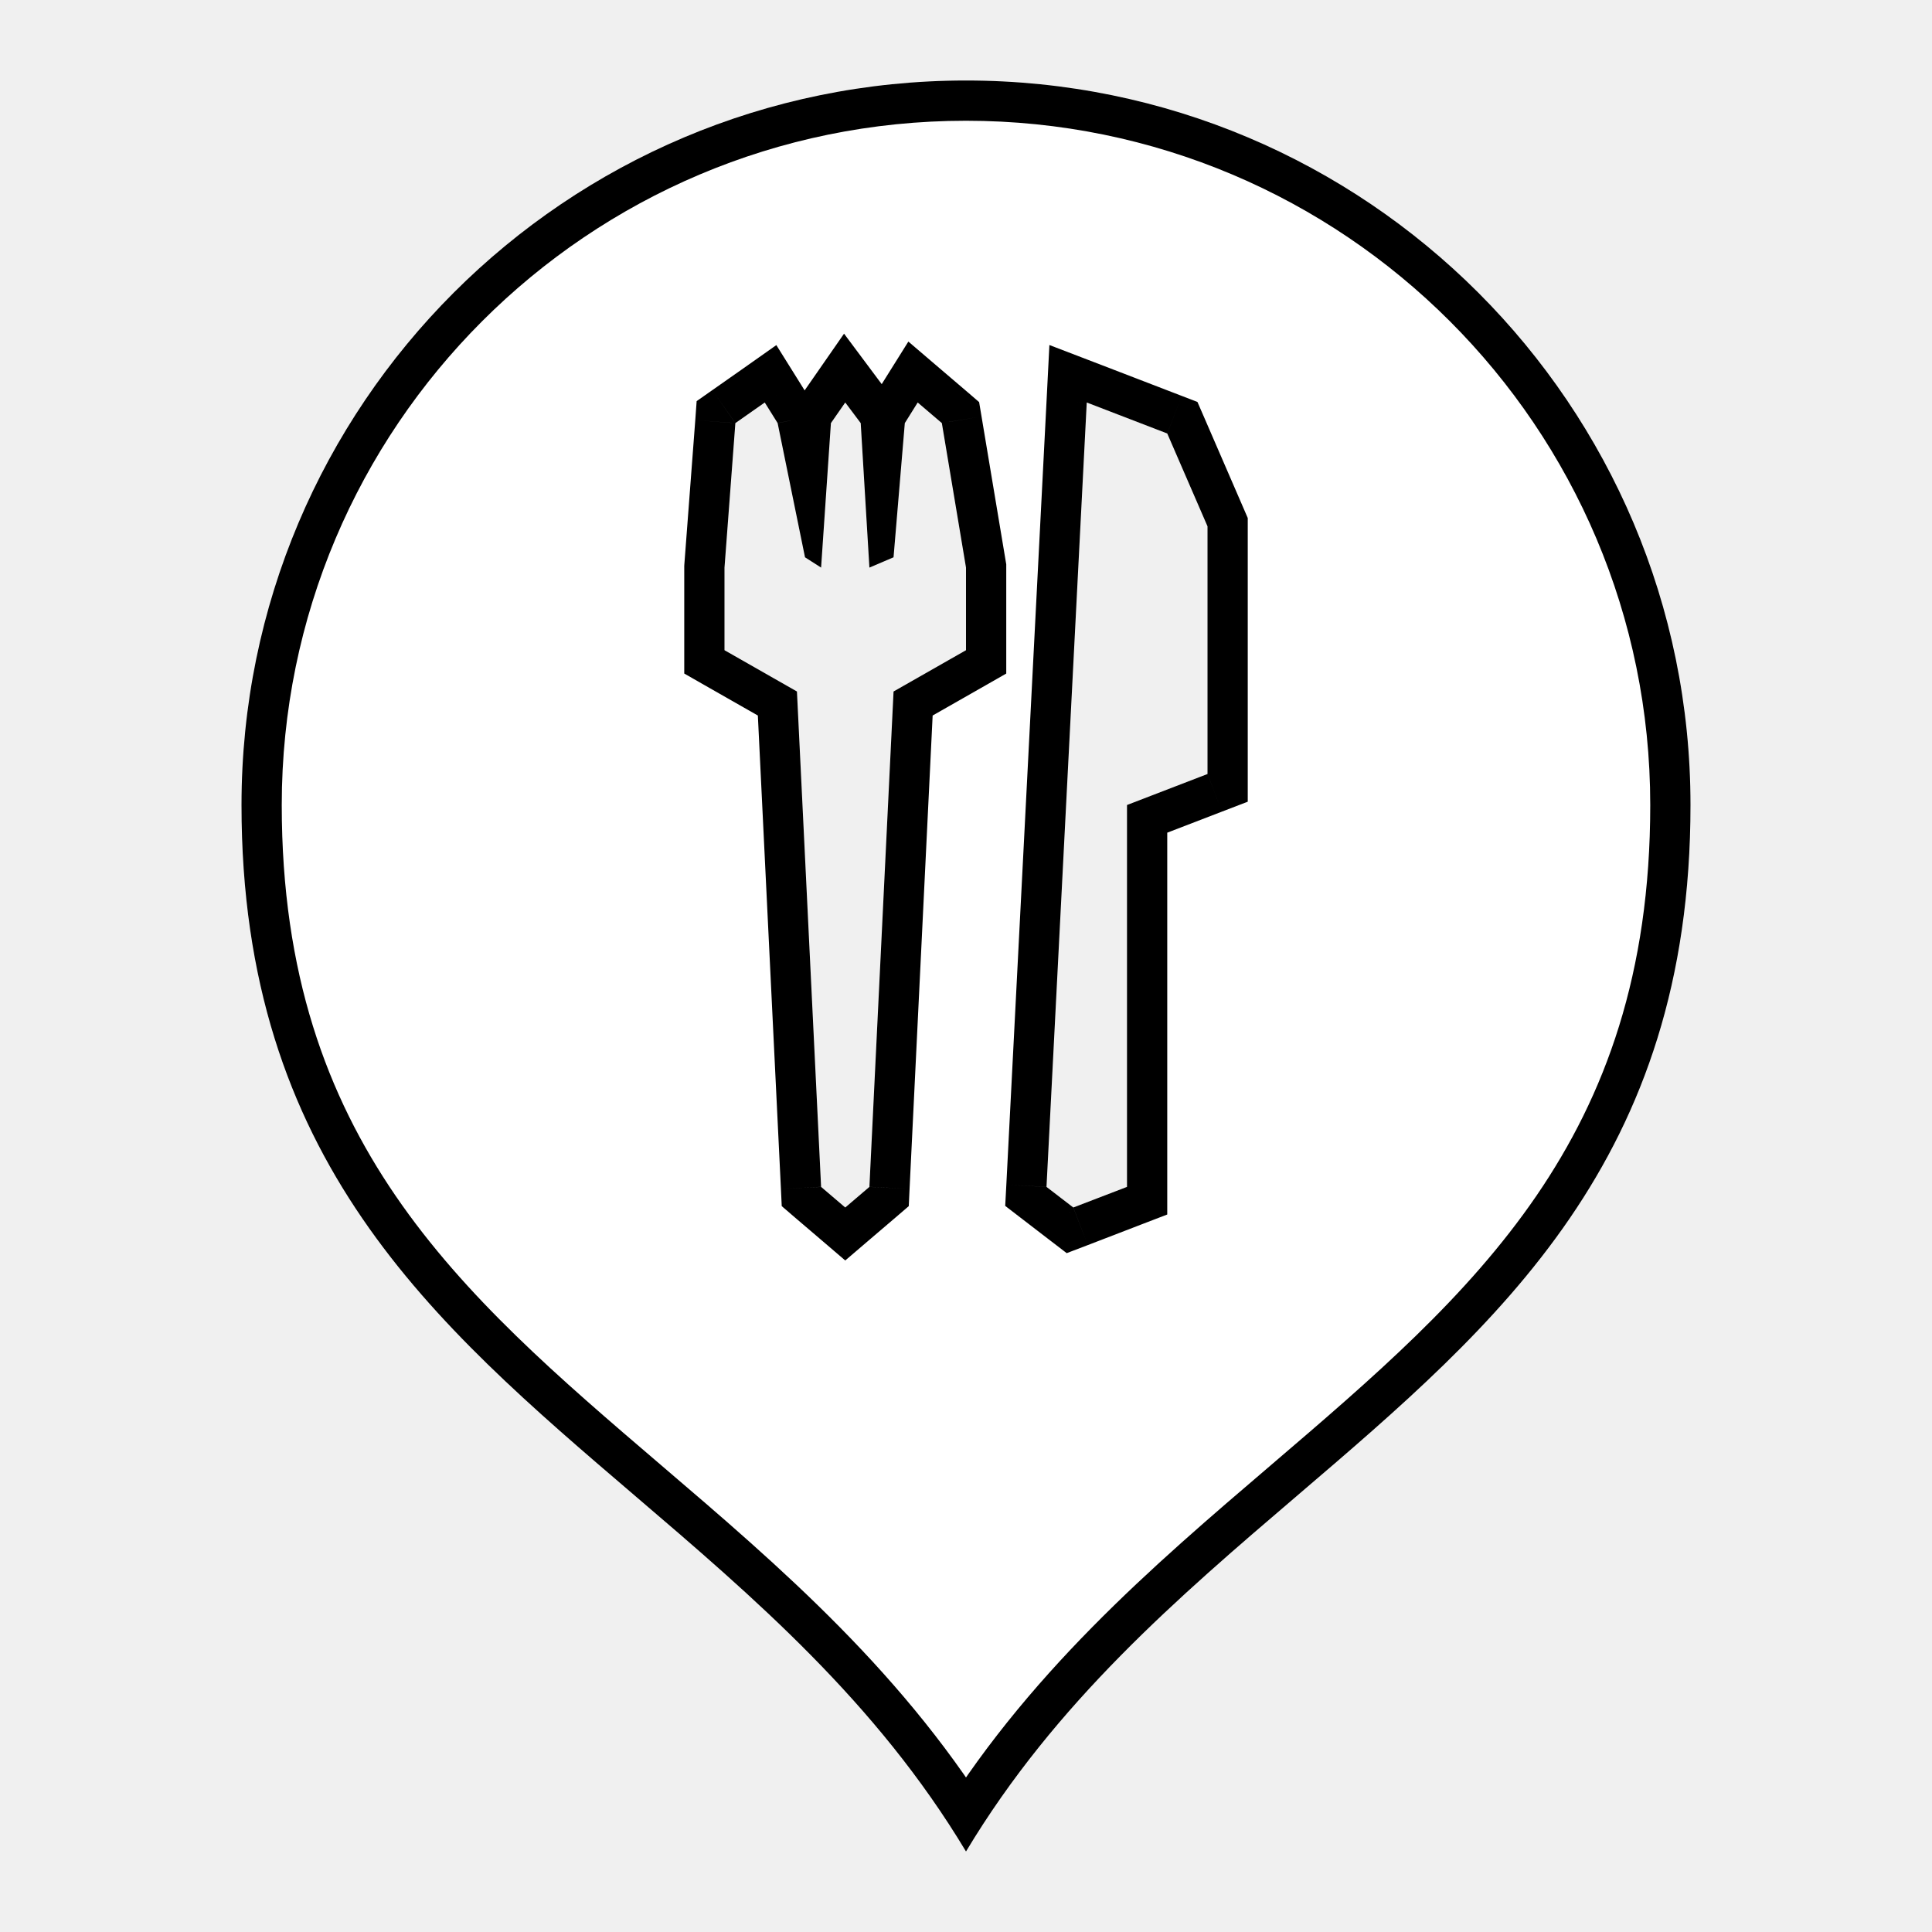
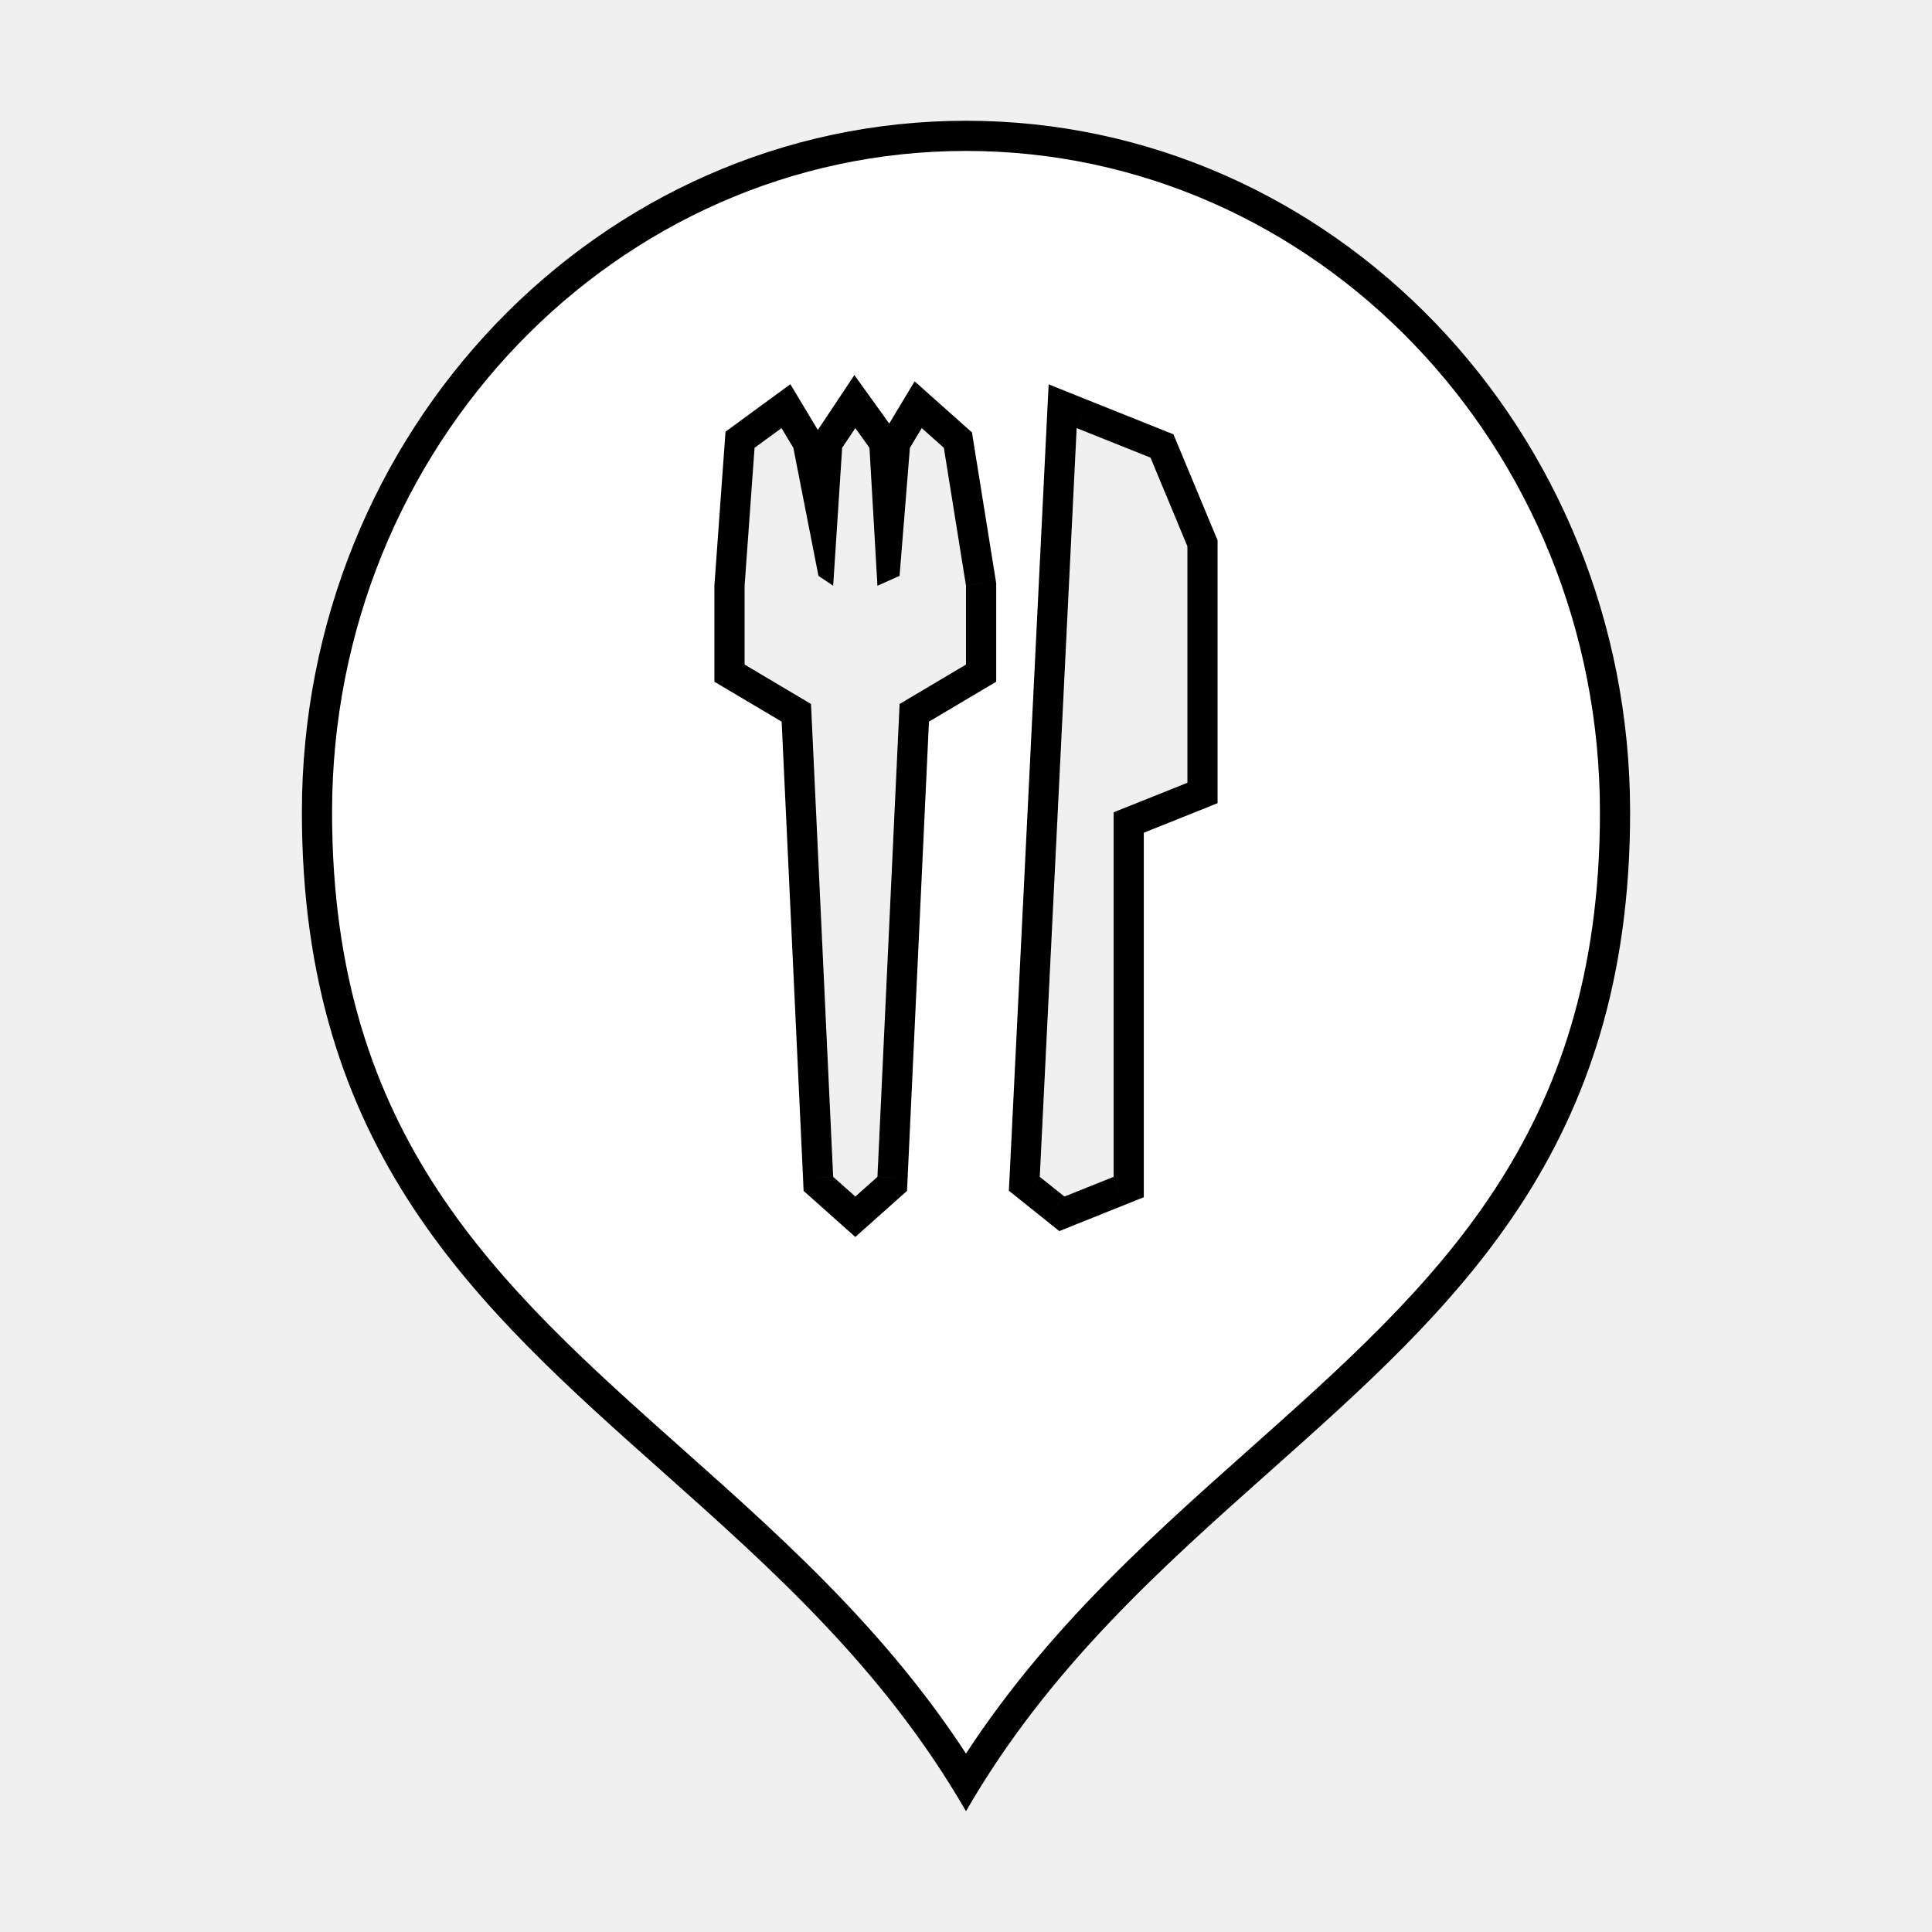
- <svg xmlns="http://www.w3.org/2000/svg" width="24" height="24" viewBox="0 0 24 24" fill="none">
+ <svg xmlns="http://www.w3.org/2000/svg" width="32" height="32" viewBox="0 0 32 32" fill="none">
  <mask id="path-1-inside-1_1313_59" fill="white">
-     <path fill-rule="evenodd" clip-rule="evenodd" d="M16.118 18.576C18.626 16.432 21 14.403 21 10C21 5.029 16.971 1 12 1C7.029 1 3 5.029 3 10C3 14.403 5.374 16.432 7.882 18.576C9.361 19.84 10.887 21.145 12 23C13.113 21.145 14.639 19.84 16.118 18.576ZM10.2 7.051L10 6.923L9.66 5.256L9.5 5L9.135 5.256L9 7.051V8.077L9.9 8.59L10.2 14.744L10.5 15L10.8 14.744L11.1 8.59L12 8.077V7.051L11.7 5.256L11.4 5L11.24 5.256L11.1 6.923L10.8 7.051L10.692 5.256L10.5 5L10.322 5.256L10.2 7.051ZM14.5 5.385L13.5 5L13 14.744L13.333 15L14 14.744V10L15 9.615V6.538L14.5 5.385Z" />
+     <path fill-rule="evenodd" clip-rule="evenodd" d="M21.034 24.369C24.099 21.641 27 19.058 27 13.454C27 7.128 22.075 2 16 2C9.925 2 5 7.128 5 13.454C5 19.058 7.901 21.641 10.966 24.369C12.774 25.979 14.64 27.639 16 30C17.36 27.639 19.226 25.979 21.034 24.369ZM13.8 9.702L13.556 9.538L13.14 7.417L12.944 7.091L12.498 7.417L12.333 9.702V11.007L13.433 11.66L13.8 19.492L14.167 19.818L14.533 19.492L14.9 11.66L16 11.007V9.702L15.633 7.417L15.267 7.091L15.071 7.417L14.9 9.538L14.533 9.702L14.401 7.417L14.167 7.091L13.949 7.417L13.8 9.702ZM19.056 7.58L17.833 7.091L17.222 19.492L17.63 19.818L18.445 19.492V13.454L19.667 12.965V9.049L19.056 7.58Z" />
  </mask>
-   <path fill-rule="evenodd" clip-rule="evenodd" d="M16.118 18.576C18.626 16.432 21 14.403 21 10C21 5.029 16.971 1 12 1C7.029 1 3 5.029 3 10C3 14.403 5.374 16.432 7.882 18.576C9.361 19.84 10.887 21.145 12 23C13.113 21.145 14.639 19.84 16.118 18.576ZM10.2 7.051L10 6.923L9.66 5.256L9.5 5L9.135 5.256L9 7.051V8.077L9.9 8.59L10.2 14.744L10.5 15L10.8 14.744L11.1 8.59L12 8.077V7.051L11.7 5.256L11.4 5L11.24 5.256L11.1 6.923L10.8 7.051L10.692 5.256L10.5 5L10.322 5.256L10.2 7.051ZM14.5 5.385L13.5 5L13 14.744L13.333 15L14 14.744V10L15 9.615V6.538L14.5 5.385Z" fill="white" />
-   <path d="M16.118 18.576L15.793 18.196L15.793 18.196L16.118 18.576ZM7.882 18.576L8.207 18.196L8.207 18.196L7.882 18.576ZM12 23L11.571 23.257L12 23.972L12.429 23.257L12 23ZM10 6.923L9.51 7.023L9.552 7.23L9.73 7.344L10 6.923ZM10.2 7.051L9.93 7.472L10.642 7.928L10.699 7.085L10.2 7.051ZM9.66 5.256L10.15 5.157L10.132 5.068L10.084 4.992L9.66 5.256ZM9.5 5L9.924 4.735L9.644 4.287L9.213 4.591L9.5 5ZM9.135 5.256L8.848 4.847L8.654 4.983L8.637 5.219L9.135 5.256ZM9 7.051L8.501 7.014L8.5 7.032V7.051H9ZM9 8.077H8.5V8.367L8.752 8.511L9 8.077ZM9.9 8.59L10.399 8.565L10.386 8.291L10.148 8.155L9.9 8.59ZM10.2 14.744L9.701 14.768L9.711 14.983L9.875 15.124L10.2 14.744ZM10.5 15L10.175 15.38L10.5 15.658L10.825 15.38L10.5 15ZM10.8 14.744L11.125 15.124L11.289 14.983L11.299 14.768L10.8 14.744ZM11.1 8.59L10.852 8.155L10.614 8.291L10.601 8.565L11.1 8.59ZM12 8.077L12.248 8.511L12.5 8.367V8.077H12ZM12 7.051H12.5V7.01L12.493 6.969L12 7.051ZM11.7 5.256L12.193 5.174L12.163 4.995L12.025 4.876L11.7 5.256ZM11.4 5L11.725 4.62L11.284 4.243L10.976 4.735L11.4 5ZM11.24 5.256L10.816 4.991L10.751 5.094L10.741 5.215L11.24 5.256ZM11.1 6.923L11.296 7.383L11.573 7.265L11.598 6.965L11.1 6.923ZM10.8 7.051L10.301 7.081L10.344 7.79L10.996 7.511L10.8 7.051ZM10.692 5.256L11.191 5.226L11.182 5.077L11.092 4.957L10.692 5.256ZM10.5 5L10.9 4.701L10.485 4.145L10.089 4.715L10.5 5ZM10.322 5.256L9.911 4.971L9.833 5.085L9.823 5.222L10.322 5.256ZM13.5 5L13.68 4.533L13.036 4.286L13.001 4.974L13.5 5ZM14.5 5.385L14.959 5.186L14.875 4.993L14.68 4.918L14.5 5.385ZM13 14.744L12.501 14.718L12.487 14.98L12.695 15.14L13 14.744ZM13.333 15L13.028 15.396L13.251 15.567L13.513 15.467L13.333 15ZM14 14.744L14.18 15.21L14.5 15.087V14.744H14ZM14 10L13.82 9.533L13.5 9.657V10H14ZM15 9.615L15.18 10.082L15.5 9.959V9.615H15ZM15 6.538H15.5V6.435L15.459 6.34L15 6.538ZM20.5 10C20.5 12.1 19.937 13.61 19.087 14.853C18.224 16.114 17.056 17.116 15.793 18.196L16.443 18.956C17.688 17.892 18.962 16.807 19.912 15.417C20.876 14.009 21.5 12.303 21.5 10H20.5ZM12 1.5C16.694 1.5 20.5 5.306 20.5 10H21.5C21.5 4.753 17.247 0.5 12 0.5V1.5ZM3.5 10C3.5 5.306 7.306 1.5 12 1.5V0.5C6.753 0.5 2.5 4.753 2.5 10H3.5ZM8.207 18.196C6.943 17.116 5.776 16.114 4.913 14.853C4.063 13.61 3.5 12.1 3.5 10H2.5C2.5 12.303 3.124 14.009 4.088 15.417C5.038 16.807 6.312 17.892 7.557 18.956L8.207 18.196ZM12.429 22.743C11.268 20.808 9.679 19.454 8.207 18.196L7.557 18.956C9.043 20.227 10.506 21.482 11.571 23.257L12.429 22.743ZM15.793 18.196C14.321 19.454 12.732 20.808 11.571 22.743L12.429 23.257C13.494 21.482 14.957 20.227 16.443 18.956L15.793 18.196ZM9.73 7.344L9.93 7.472L10.47 6.63L10.27 6.502L9.73 7.344ZM9.17 5.356L9.51 7.023L10.49 6.823L10.15 5.157L9.17 5.356ZM9.076 5.265L9.236 5.521L10.084 4.992L9.924 4.735L9.076 5.265ZM9.423 5.665L9.787 5.409L9.213 4.591L8.848 4.847L9.423 5.665ZM9.499 7.089L9.634 5.294L8.637 5.219L8.501 7.014L9.499 7.089ZM9.5 8.077V7.051H8.5V8.077H9.5ZM10.148 8.155L9.248 7.643L8.752 8.511L9.652 9.024L10.148 8.155ZM10.699 14.719L10.399 8.565L9.401 8.614L9.701 14.768L10.699 14.719ZM10.825 14.62L10.525 14.364L9.875 15.124L10.175 15.38L10.825 14.62ZM10.475 14.364L10.175 14.62L10.825 15.38L11.125 15.124L10.475 14.364ZM10.601 8.565L10.301 14.719L11.299 14.768L11.599 8.614L10.601 8.565ZM11.752 7.643L10.852 8.155L11.348 9.024L12.248 8.511L11.752 7.643ZM11.5 7.051V8.077H12.5V7.051H11.5ZM11.207 5.339L11.507 7.134L12.493 6.969L12.193 5.174L11.207 5.339ZM11.075 5.38L11.375 5.636L12.025 4.876L11.725 4.62L11.075 5.38ZM11.664 5.522L11.824 5.265L10.976 4.735L10.816 4.991L11.664 5.522ZM11.598 6.965L11.738 5.298L10.741 5.215L10.602 6.881L11.598 6.965ZM10.996 7.511L11.296 7.383L10.903 6.463L10.604 6.592L10.996 7.511ZM10.193 5.287L10.301 7.081L11.299 7.021L11.191 5.226L10.193 5.287ZM10.1 5.299L10.291 5.556L11.092 4.957L10.9 4.701L10.1 5.299ZM10.733 5.542L10.911 5.285L10.089 4.715L9.911 4.971L10.733 5.542ZM10.699 7.085L10.821 5.29L9.823 5.222L9.701 7.017L10.699 7.085ZM13.32 5.467L14.32 5.851L14.68 4.918L13.68 4.533L13.32 5.467ZM13.499 14.769L13.999 5.026L13.001 4.974L12.501 14.718L13.499 14.769ZM13.638 14.604L13.305 14.347L12.695 15.14L13.028 15.396L13.638 14.604ZM13.82 14.277L13.154 14.533L13.513 15.467L14.18 15.21L13.82 14.277ZM13.5 10V14.744H14.5V10H13.5ZM14.82 9.149L13.82 9.533L14.18 10.467L15.18 10.082L14.82 9.149ZM14.5 6.538V9.615H15.5V6.538H14.5ZM14.041 5.583L14.541 6.737L15.459 6.34L14.959 5.186L14.041 5.583Z" fill="black" mask="url(#path-1-inside-1_1313_59)" />
+   <path fill-rule="evenodd" clip-rule="evenodd" d="M21.034 24.369C24.099 21.641 27 19.058 27 13.454C27 7.128 22.075 2 16 2C9.925 2 5 7.128 5 13.454C5 19.058 7.901 21.641 10.966 24.369C12.774 25.979 14.64 27.639 16 30C17.36 27.639 19.226 25.979 21.034 24.369ZM13.8 9.702L13.556 9.538L13.14 7.417L12.944 7.091L12.498 7.417L12.333 9.702V11.007L13.433 11.66L13.8 19.492L14.167 19.818L14.533 19.492L14.9 11.66L16 11.007V9.702L15.633 7.417L15.267 7.091L15.071 7.417L14.9 9.538L14.533 9.702L14.401 7.417L14.167 7.091L13.949 7.417L13.8 9.702ZM19.056 7.58L17.833 7.091L17.222 19.492L17.63 19.818L18.445 19.492V13.454L19.667 12.965V9.049L19.056 7.58Z" fill="white" />
+   <path d="M21.034 24.369L21.366 24.743L21.366 24.743L21.034 24.369ZM10.966 24.369L10.634 24.743L10.634 24.743L10.966 24.369ZM16 30L15.567 30.25L16 31.002L16.433 30.25L16 30ZM13.556 9.538L13.065 9.635L13.105 9.839L13.278 9.954L13.556 9.538ZM13.8 9.702L13.522 10.117L14.242 10.598L14.299 9.734L13.8 9.702ZM13.14 7.417L13.631 7.321L13.614 7.235L13.569 7.16L13.14 7.417ZM12.944 7.091L13.373 6.834L13.091 6.364L12.649 6.687L12.944 7.091ZM12.498 7.417L12.203 7.014L12.017 7.15L12 7.381L12.498 7.417ZM12.333 9.702L11.835 9.666L11.833 9.684V9.702H12.333ZM12.333 11.007H11.833V11.292L12.078 11.437L12.333 11.007ZM13.433 11.66L13.933 11.636L13.92 11.367L13.688 11.23L13.433 11.66ZM13.8 19.492L13.301 19.515L13.31 19.725L13.468 19.865L13.8 19.492ZM14.167 19.818L13.834 20.192L14.167 20.488L14.499 20.192L14.167 19.818ZM14.533 19.492L14.866 19.865L15.023 19.725L15.033 19.515L14.533 19.492ZM14.9 11.66L14.645 11.23L14.413 11.367L14.401 11.636L14.9 11.66ZM16 11.007L16.255 11.437L16.5 11.292V11.007H16ZM16 9.702H16.5V9.662L16.494 9.622L16 9.702ZM15.633 7.417L16.127 7.338L16.099 7.162L15.966 7.044L15.633 7.417ZM15.267 7.091L15.599 6.717L15.149 6.316L14.838 6.833L15.267 7.091ZM15.071 7.417L14.642 7.16L14.582 7.26L14.572 7.377L15.071 7.417ZM14.9 9.538L15.103 9.995L15.375 9.875L15.398 9.579L14.9 9.538ZM14.533 9.702L14.034 9.731L14.076 10.452L14.737 10.158L14.533 9.702ZM14.401 7.417L14.9 7.388L14.892 7.243L14.807 7.126L14.401 7.417ZM14.167 7.091L14.573 6.799L14.151 6.212L13.751 6.814L14.167 7.091ZM13.949 7.417L13.533 7.14L13.459 7.251L13.45 7.385L13.949 7.417ZM17.833 7.091L18.019 6.627L17.369 6.366L17.334 7.066L17.833 7.091ZM19.056 7.58L19.517 7.388L19.436 7.194L19.241 7.116L19.056 7.58ZM17.222 19.492L16.723 19.467L16.71 19.722L16.91 19.882L17.222 19.492ZM17.63 19.818L17.317 20.208L17.545 20.391L17.816 20.282L17.63 19.818ZM18.445 19.492L18.63 19.956L18.945 19.83V19.492H18.445ZM18.445 13.454L18.259 12.99L17.945 13.116V13.454H18.445ZM19.667 12.965L19.853 13.429L20.167 13.303V12.965H19.667ZM19.667 9.049H20.167V8.949L20.128 8.857L19.667 9.049ZM26.5 13.454C26.5 16.159 25.803 18.11 24.748 19.716C23.682 21.338 22.242 22.624 20.701 23.996L21.366 24.743C22.89 23.386 24.433 22.016 25.584 20.265C26.747 18.495 27.5 16.353 27.5 13.454H26.5ZM16 2.5C21.78 2.5 26.5 7.385 26.5 13.454H27.5C27.5 6.872 22.37 1.5 16 1.5V2.5ZM5.5 13.454C5.5 7.385 10.22 2.5 16 2.5V1.5C9.63 1.5 4.5 6.872 4.5 13.454H5.5ZM11.299 23.996C9.758 22.624 8.318 21.338 7.252 19.716C6.197 18.11 5.5 16.159 5.5 13.454H4.5C4.5 16.353 5.254 18.495 6.416 20.265C7.567 22.016 9.11 23.386 10.634 24.743L11.299 23.996ZM16.433 29.75C15.027 27.309 13.101 25.6 11.299 23.996L10.634 24.743C12.448 26.358 14.252 27.969 15.567 30.25L16.433 29.75ZM20.701 23.996C18.899 25.6 16.973 27.309 15.567 29.75L16.433 30.25C17.747 27.969 19.552 26.358 21.366 24.743L20.701 23.996ZM13.278 9.954L13.522 10.117L14.078 9.286L13.833 9.123L13.278 9.954ZM12.649 7.513L13.065 9.635L14.046 9.442L13.631 7.321L12.649 7.513ZM12.516 7.348L12.711 7.674L13.569 7.16L13.373 6.834L12.516 7.348ZM12.794 7.821L13.24 7.494L12.649 6.687L12.203 7.014L12.794 7.821ZM12.832 9.738L12.997 7.453L12 7.381L11.835 9.666L12.832 9.738ZM12.833 11.007V9.702H11.833V11.007H12.833ZM13.688 11.23L12.588 10.577L12.078 11.437L13.178 12.09L13.688 11.23ZM14.3 19.468L13.933 11.636L12.934 11.683L13.301 19.515L14.3 19.468ZM14.499 19.445L14.132 19.118L13.468 19.865L13.834 20.192L14.499 19.445ZM14.201 19.118L13.834 19.445L14.499 20.192L14.866 19.865L14.201 19.118ZM14.401 11.636L14.034 19.468L15.033 19.515L15.399 11.683L14.401 11.636ZM15.745 10.577L14.645 11.23L15.155 12.09L16.255 11.437L15.745 10.577ZM15.5 9.702V11.007H16.5V9.702H15.5ZM15.14 7.496L15.506 9.781L16.494 9.622L16.127 7.338L15.14 7.496ZM14.934 7.464L15.301 7.791L15.966 7.044L15.599 6.717L14.934 7.464ZM15.499 7.675L15.695 7.348L14.838 6.833L14.642 7.16L15.499 7.675ZM15.398 9.579L15.569 7.457L14.572 7.377L14.402 9.498L15.398 9.579ZM14.737 10.158L15.103 9.995L14.697 9.082L14.33 9.245L14.737 10.158ZM13.902 7.446L14.034 9.731L15.033 9.673L14.9 7.388L13.902 7.446ZM13.761 7.383L13.995 7.709L14.807 7.126L14.573 6.799L13.761 7.383ZM14.365 7.695L14.583 7.368L13.751 6.814L13.533 7.14L14.365 7.695ZM14.299 9.734L14.448 7.45L13.45 7.385L13.301 9.669L14.299 9.734ZM17.648 7.555L18.87 8.045L19.241 7.116L18.019 6.627L17.648 7.555ZM17.722 19.517L18.333 7.116L17.334 7.066L16.723 19.467L17.722 19.517ZM17.942 19.428L17.535 19.102L16.91 19.882L17.317 20.208L17.942 19.428ZM18.259 19.028L17.444 19.354L17.816 20.282L18.63 19.956L18.259 19.028ZM17.945 13.454V19.492H18.945V13.454H17.945ZM19.481 12.501L18.259 12.99L18.63 13.919L19.853 13.429L19.481 12.501ZM19.167 9.049V12.965H20.167V9.049H19.167ZM18.594 7.773L19.205 9.241L20.128 8.857L19.517 7.388L18.594 7.773Z" fill="black" mask="url(#path-1-inside-1_1313_59)" />
</svg>
